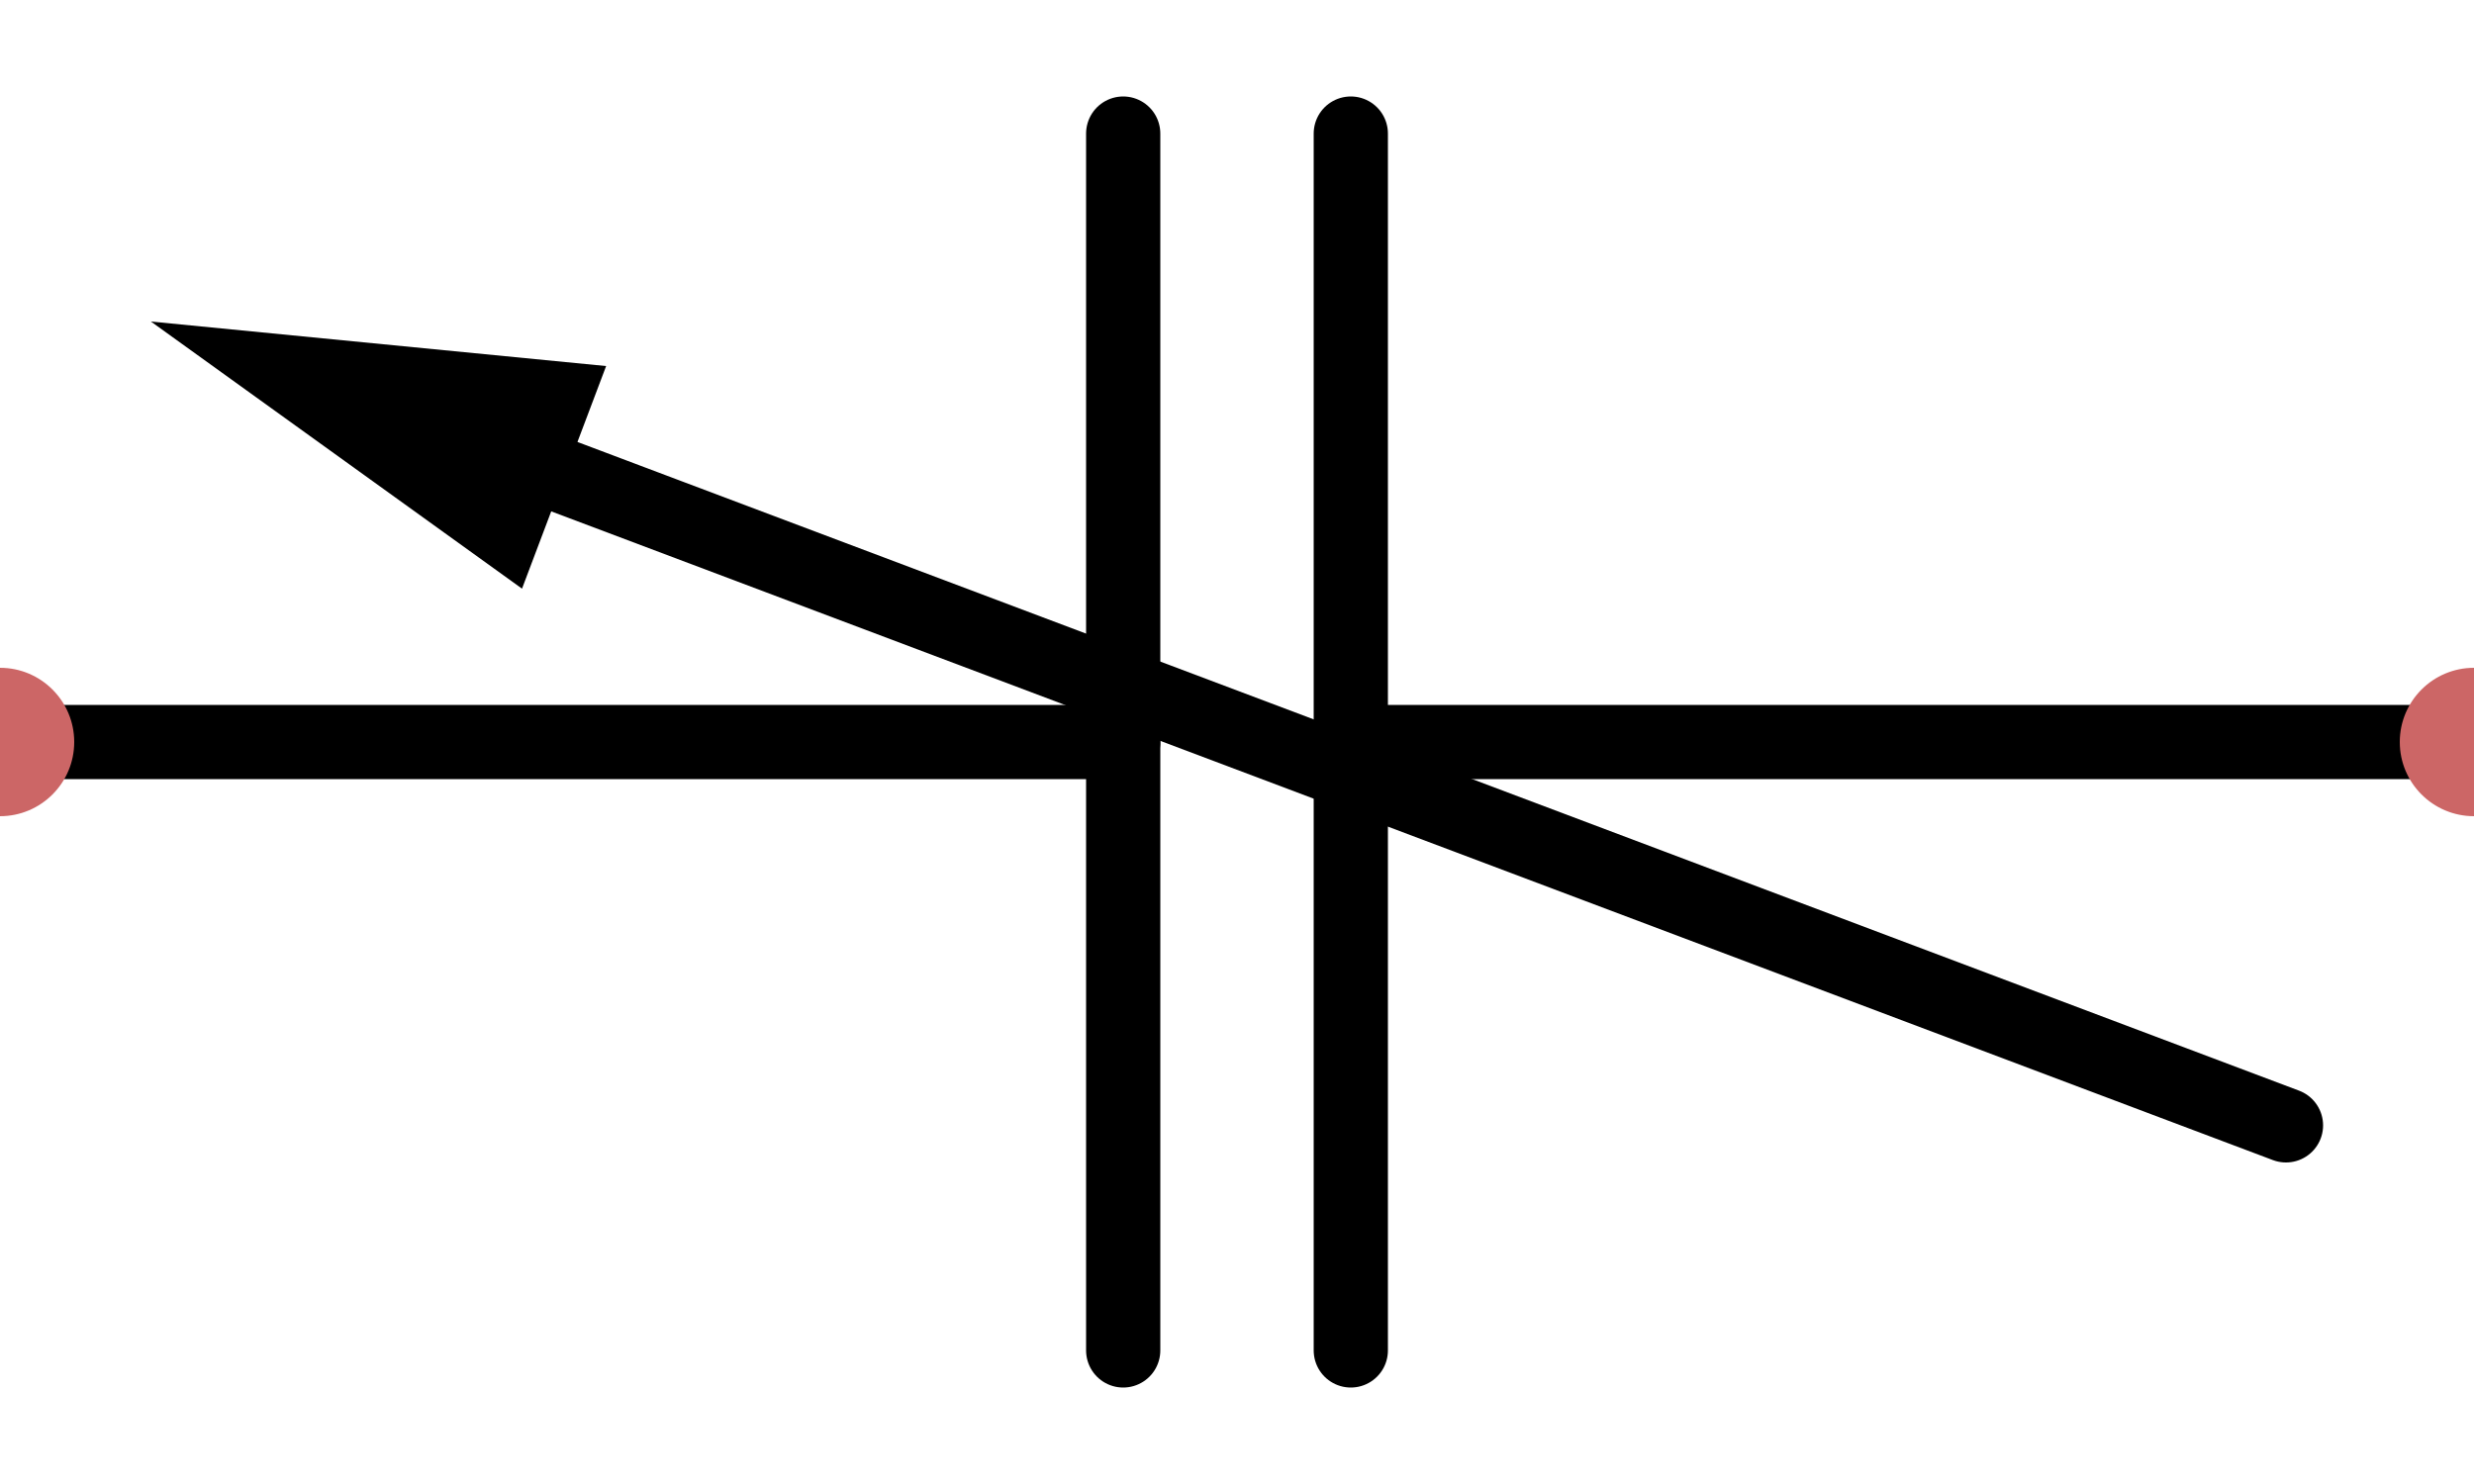
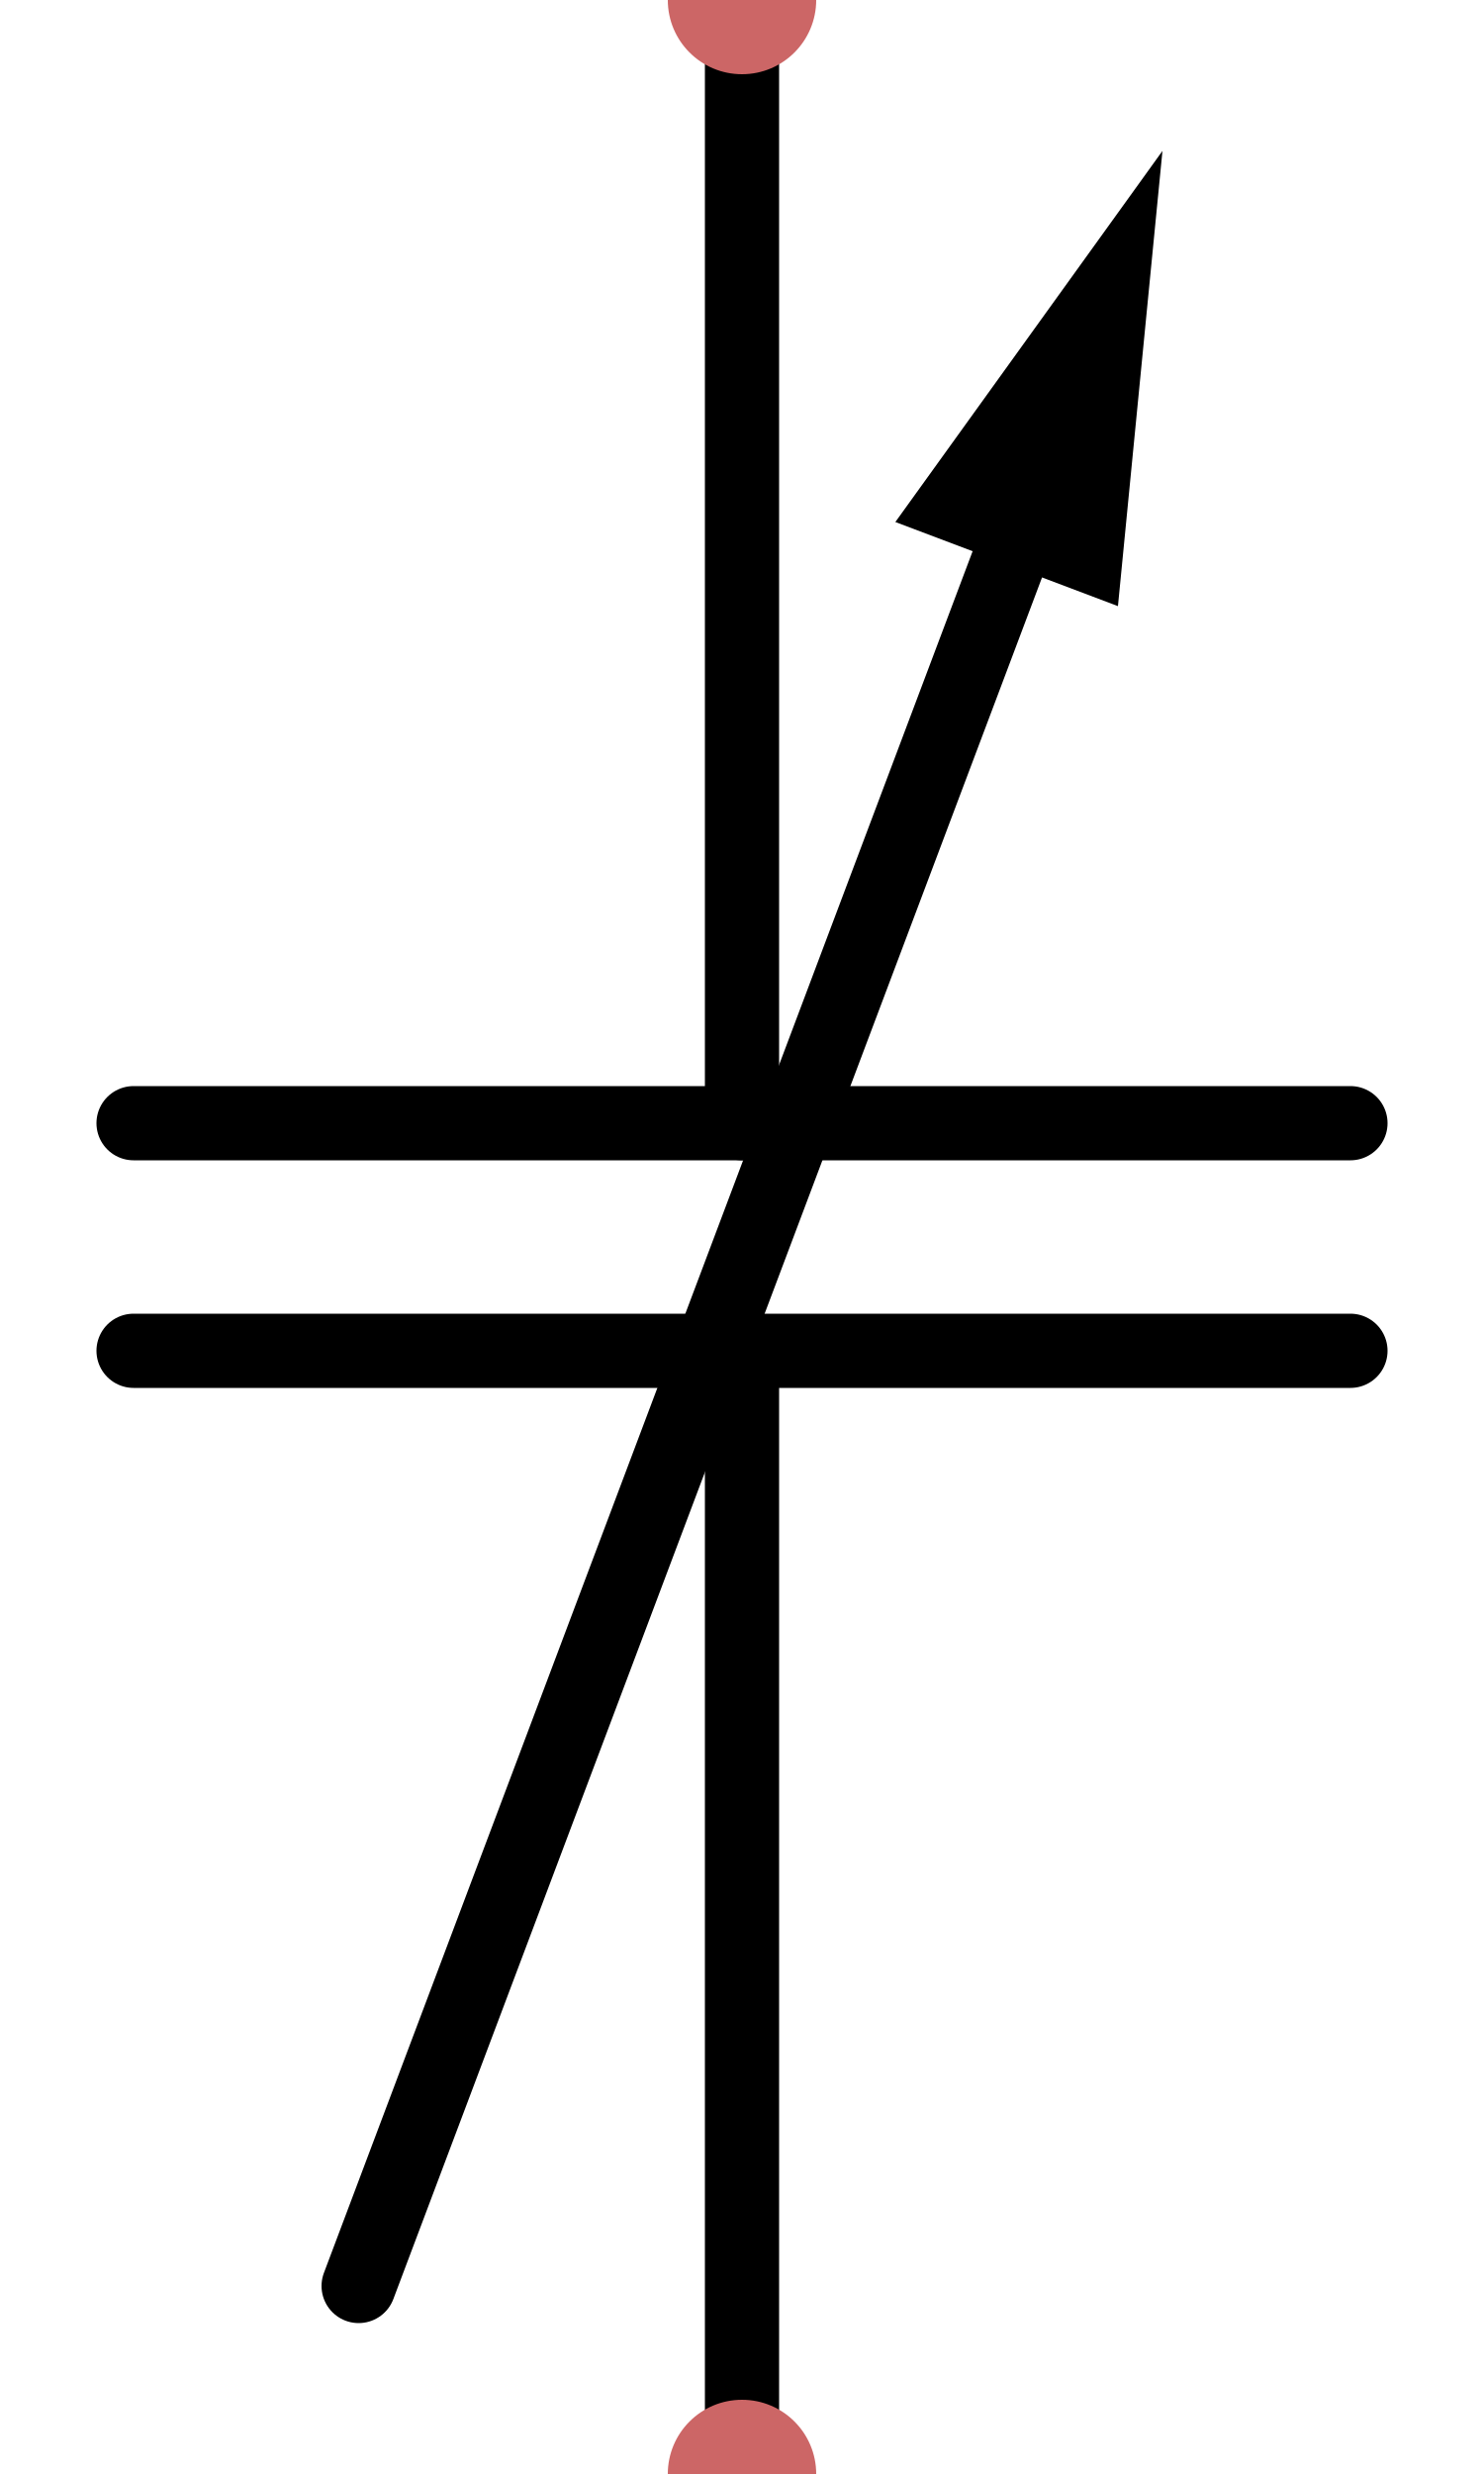
- <svg xmlns="http://www.w3.org/2000/svg" id="Layer_1" version="1.1" viewBox="0 0 100 60">
+ <svg xmlns="http://www.w3.org/2000/svg" id="Layer_1" version="1.1" viewBox="0 0 60 100">
  <defs>
    <style>
-       .st0 {
+       .st0, .st1 {
        fill: none;
+       }
+ 
+       .st1 {
        stroke: #000;
        stroke-linecap: round;
        stroke-linejoin: bevel;
        stroke-width: 3px;
      }

-       .st1 {
+       .st2 {
        fill: #c66;
-       }
- 
-       .st2 {
-         fill: #231f20;
      }
    </style>
  </defs>
  <g id="artwork">
    <g>
-       <path class="st0" d="M54.6,5.4v49.2" />
-       <path class="st0" d="M45.4,5.4v49.2" />
+       <path class="st1" d="M54.6,54.6H5.4" />
+       <path class="st1" d="M54.6,45.4H5.4" />
    </g>
    <g>
      <g>
-         <line class="st0" x1="92.4" y1="45.5" x2="19.7" y2="18.1" />
-         <polygon points="24.5 14.8 6.1 13 21.1 23.8 24.5 14.8" />
+         <line class="st1" x1="14.5" y1="92.4" x2="41.9" y2="19.7" />
+         <polygon points="45.2 24.5 47 6.1 36.2 21.1 45.2 24.5" />
      </g>
-       <line class="st2" x1="92.4" y1="45.5" x2="19.7" y2="18.1" />
-       <line class="st2" x1="92.4" y1="45.5" x2="19.7" y2="18.1" />
+       <line class="st0" x1="14.5" y1="92.4" x2="41.9" y2="19.7" />
+       <line class="st0" x1="14.5" y1="92.4" x2="41.9" y2="19.7" />
    </g>
  </g>
  <g id="leads">
-     <path class="st0" d="M0,30h45.4" />
-     <path class="st0" d="M100,30h-44.9" />
+     <path class="st1" d="M30,0v45.4" />
+     <path class="st1" d="M30,100v-44.9" />
  </g>
  <g id="ports">
-     <circle id="port:left" class="st1" cy="30" r="3" />
-     <circle id="port:right" class="st1" cx="100" cy="30" r="3" />
+     <circle id="port:left" class="st2" cx="30" cy="0" r="3" />
+     <circle id="port:right" class="st2" cx="30" cy="100" r="3" />
  </g>
</svg>
